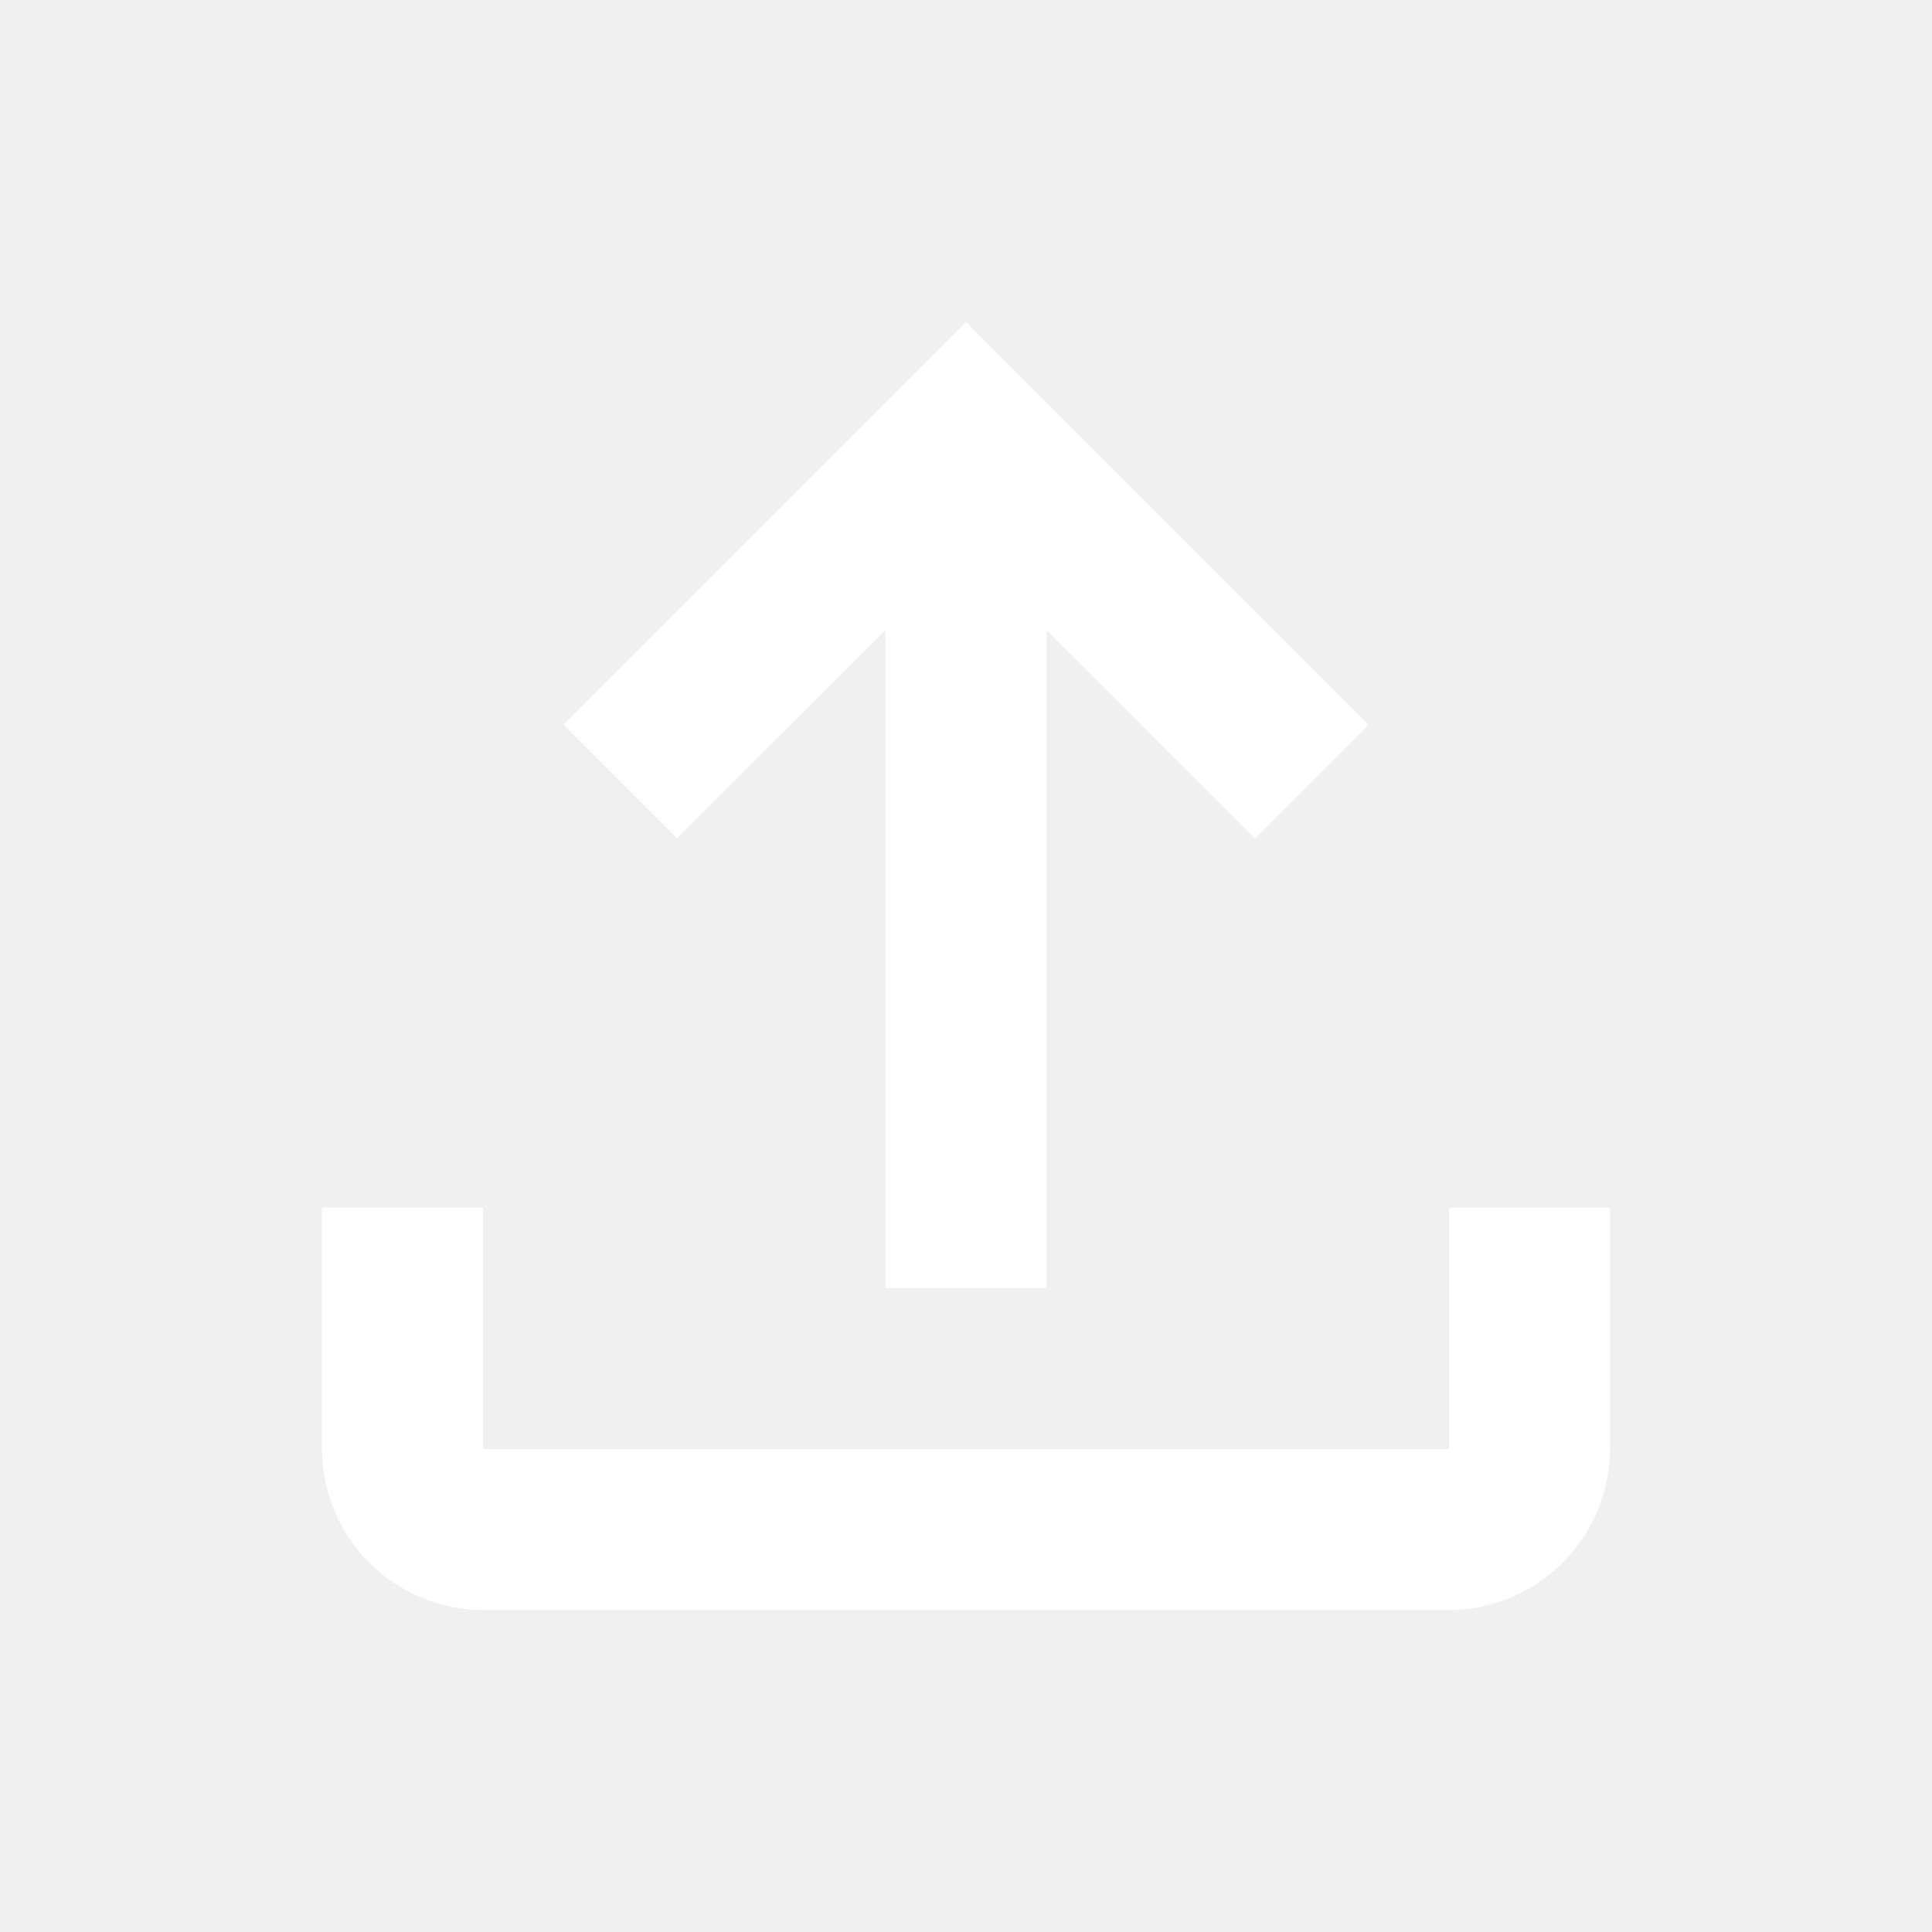
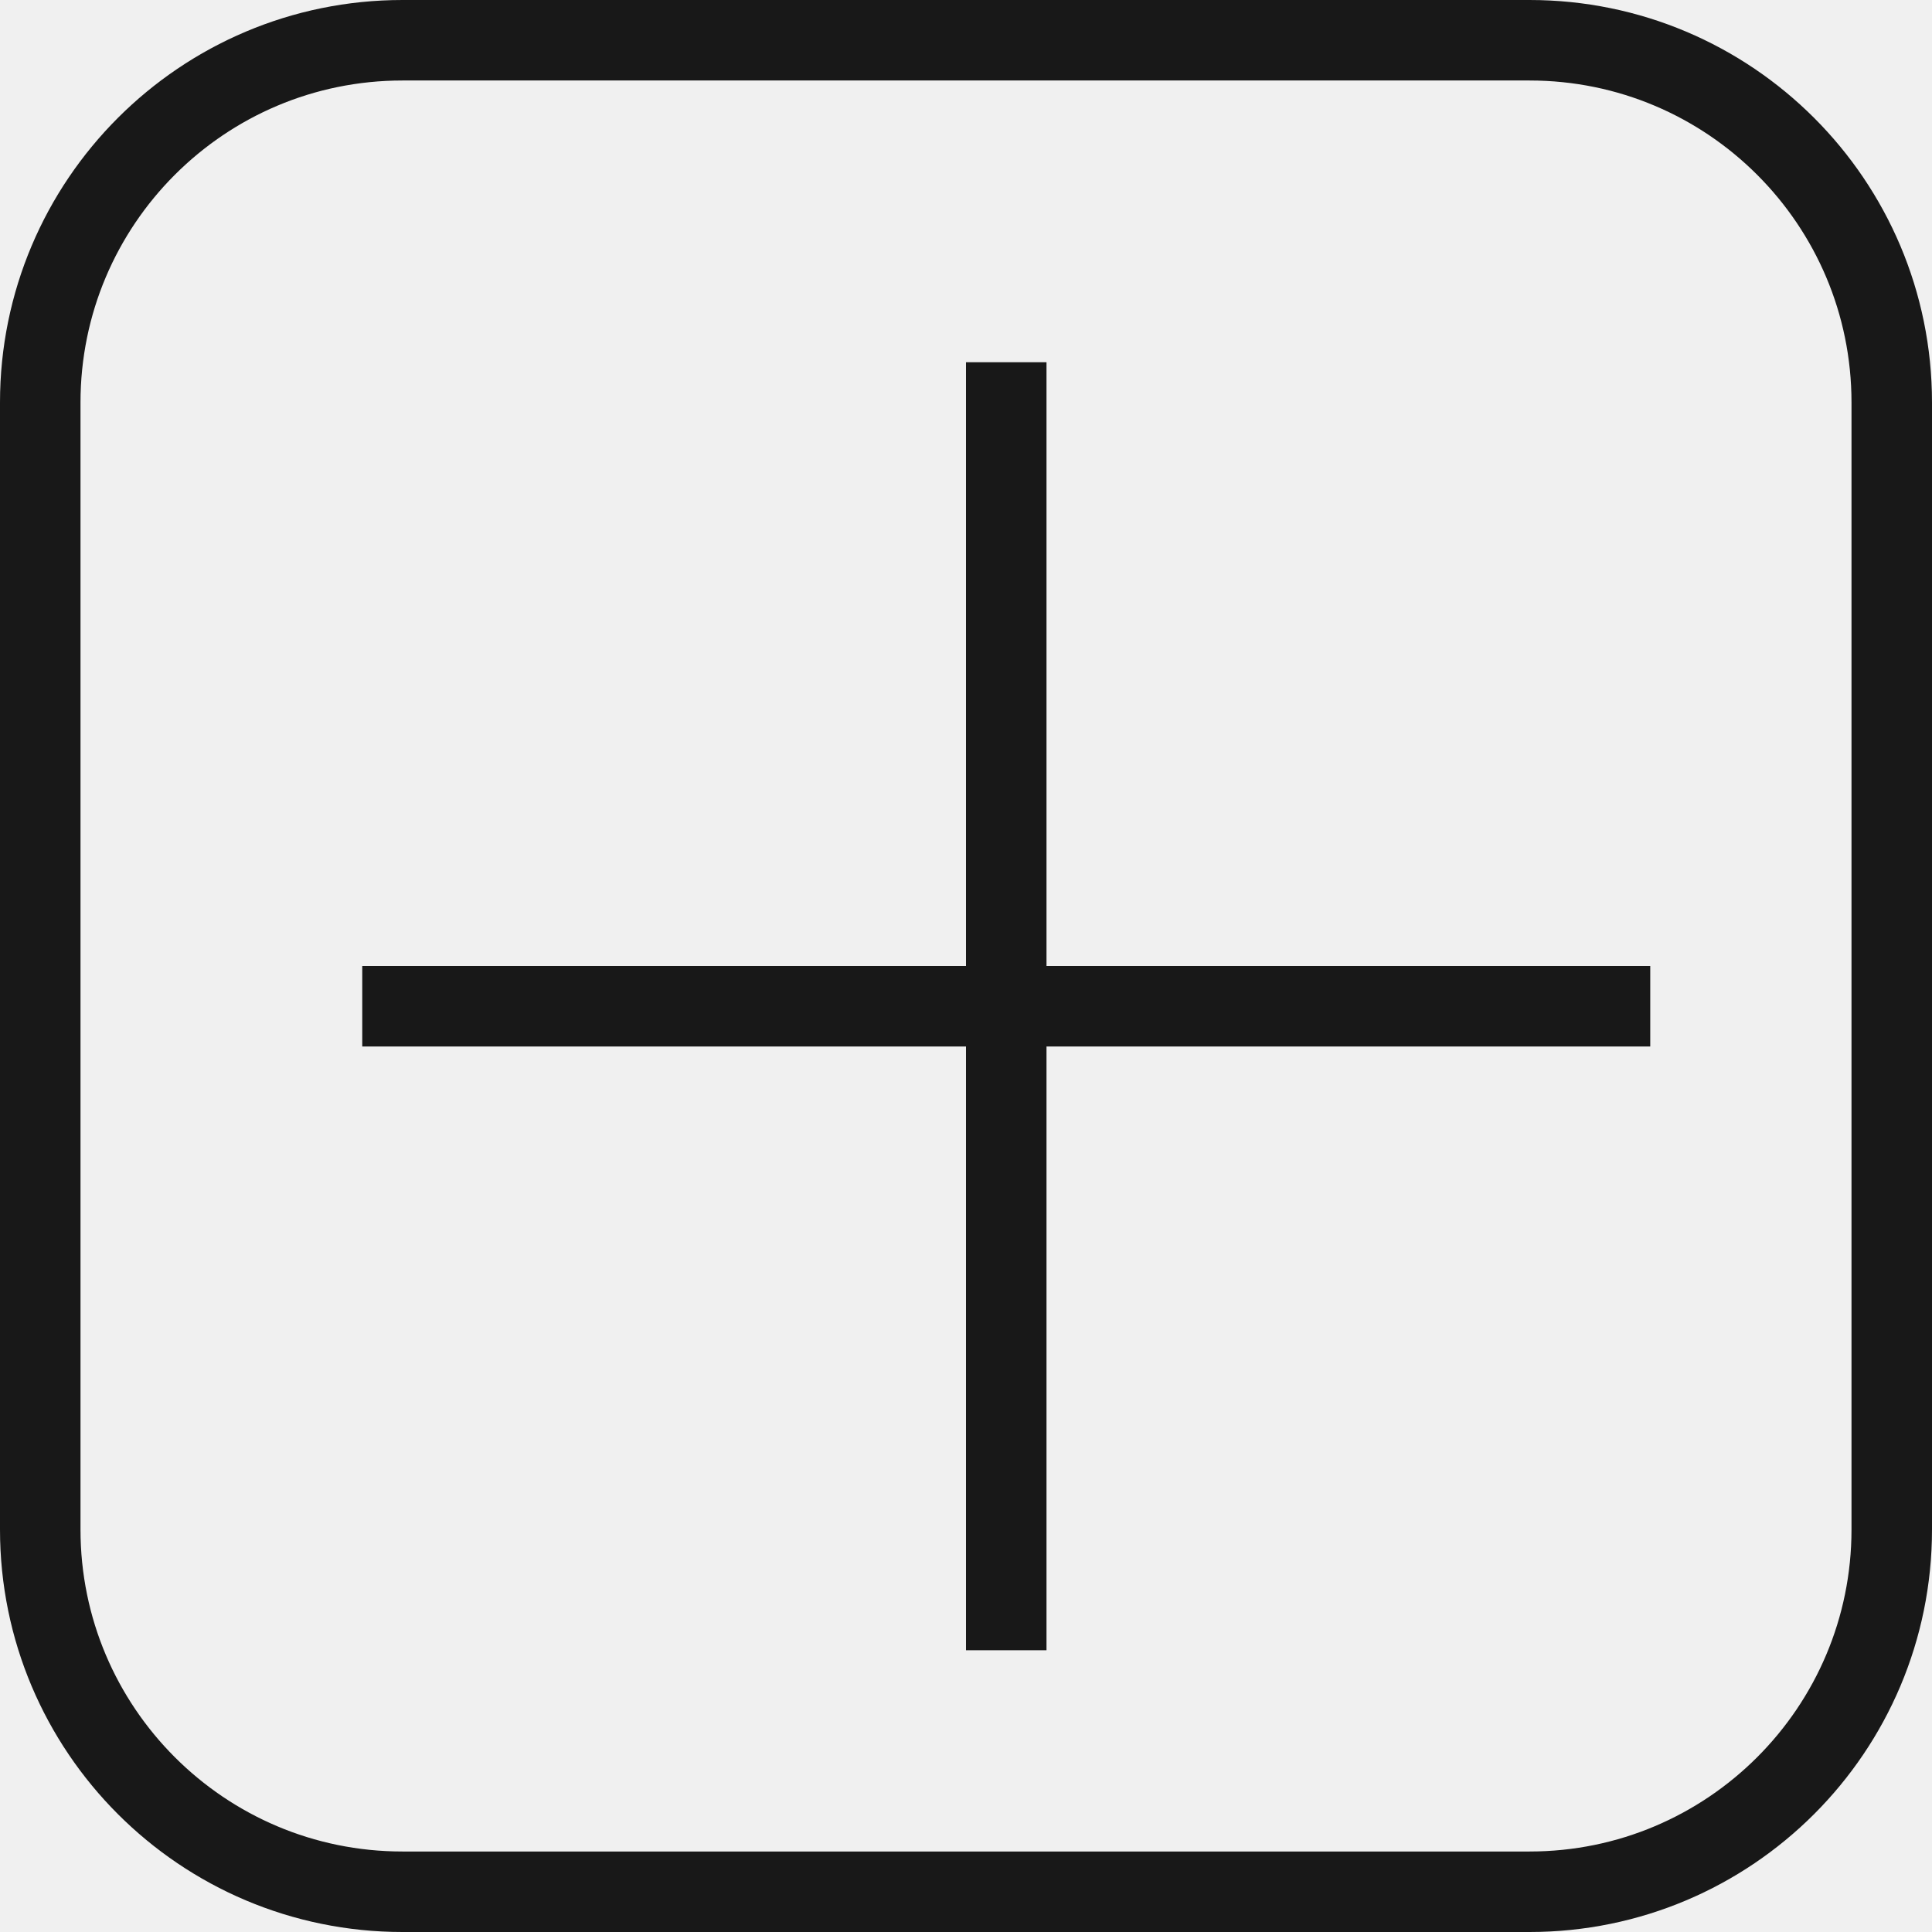
- <svg xmlns="http://www.w3.org/2000/svg" id="upLoad-W" width="24" height="24" viewBox="0 0 24 24">
-   <g id="그룹_26" data-name="그룹 26">
-     <rect id="사각형_17" data-name="사각형 17" width="24" height="24" fill="none" />
-   </g>
-   <g id="그룹_27" data-name="그룹 27">
-     <path id="패스_3" data-name="패스 3" d="M18,15v3H6V15H4v3a2.006,2.006,0,0,0,2,2H18a2.006,2.006,0,0,0,2-2V15ZM7,9l1.41,1.41L11,7.83V16h2V7.83l2.59,2.58L17,9,12,4Z" fill="#fff" />
+ <svg xmlns="http://www.w3.org/2000/svg" width="24" height="24" viewBox="0 0 24 24">
+   <g transform="translate(-815 -565)">
+     <g transform="translate(815 565)" fill="none" stroke="#181818" stroke-width="1">
+       <rect width="24" height="24" rx="5" stroke="none" />
+       <rect x="0.5" y="0.5" width="23" height="23" rx="4.5" fill="none" />
+     </g>
+     <path d="M822.117,577h16" transform="translate(-2.617 0.5)" fill="none" stroke="#181818" stroke-width="1" />
+     <path d="M822.117,577h16" transform="translate(1404.5 -252.617) rotate(90)" fill="none" stroke="#181818" stroke-width="1" />
  </g>
</svg>
